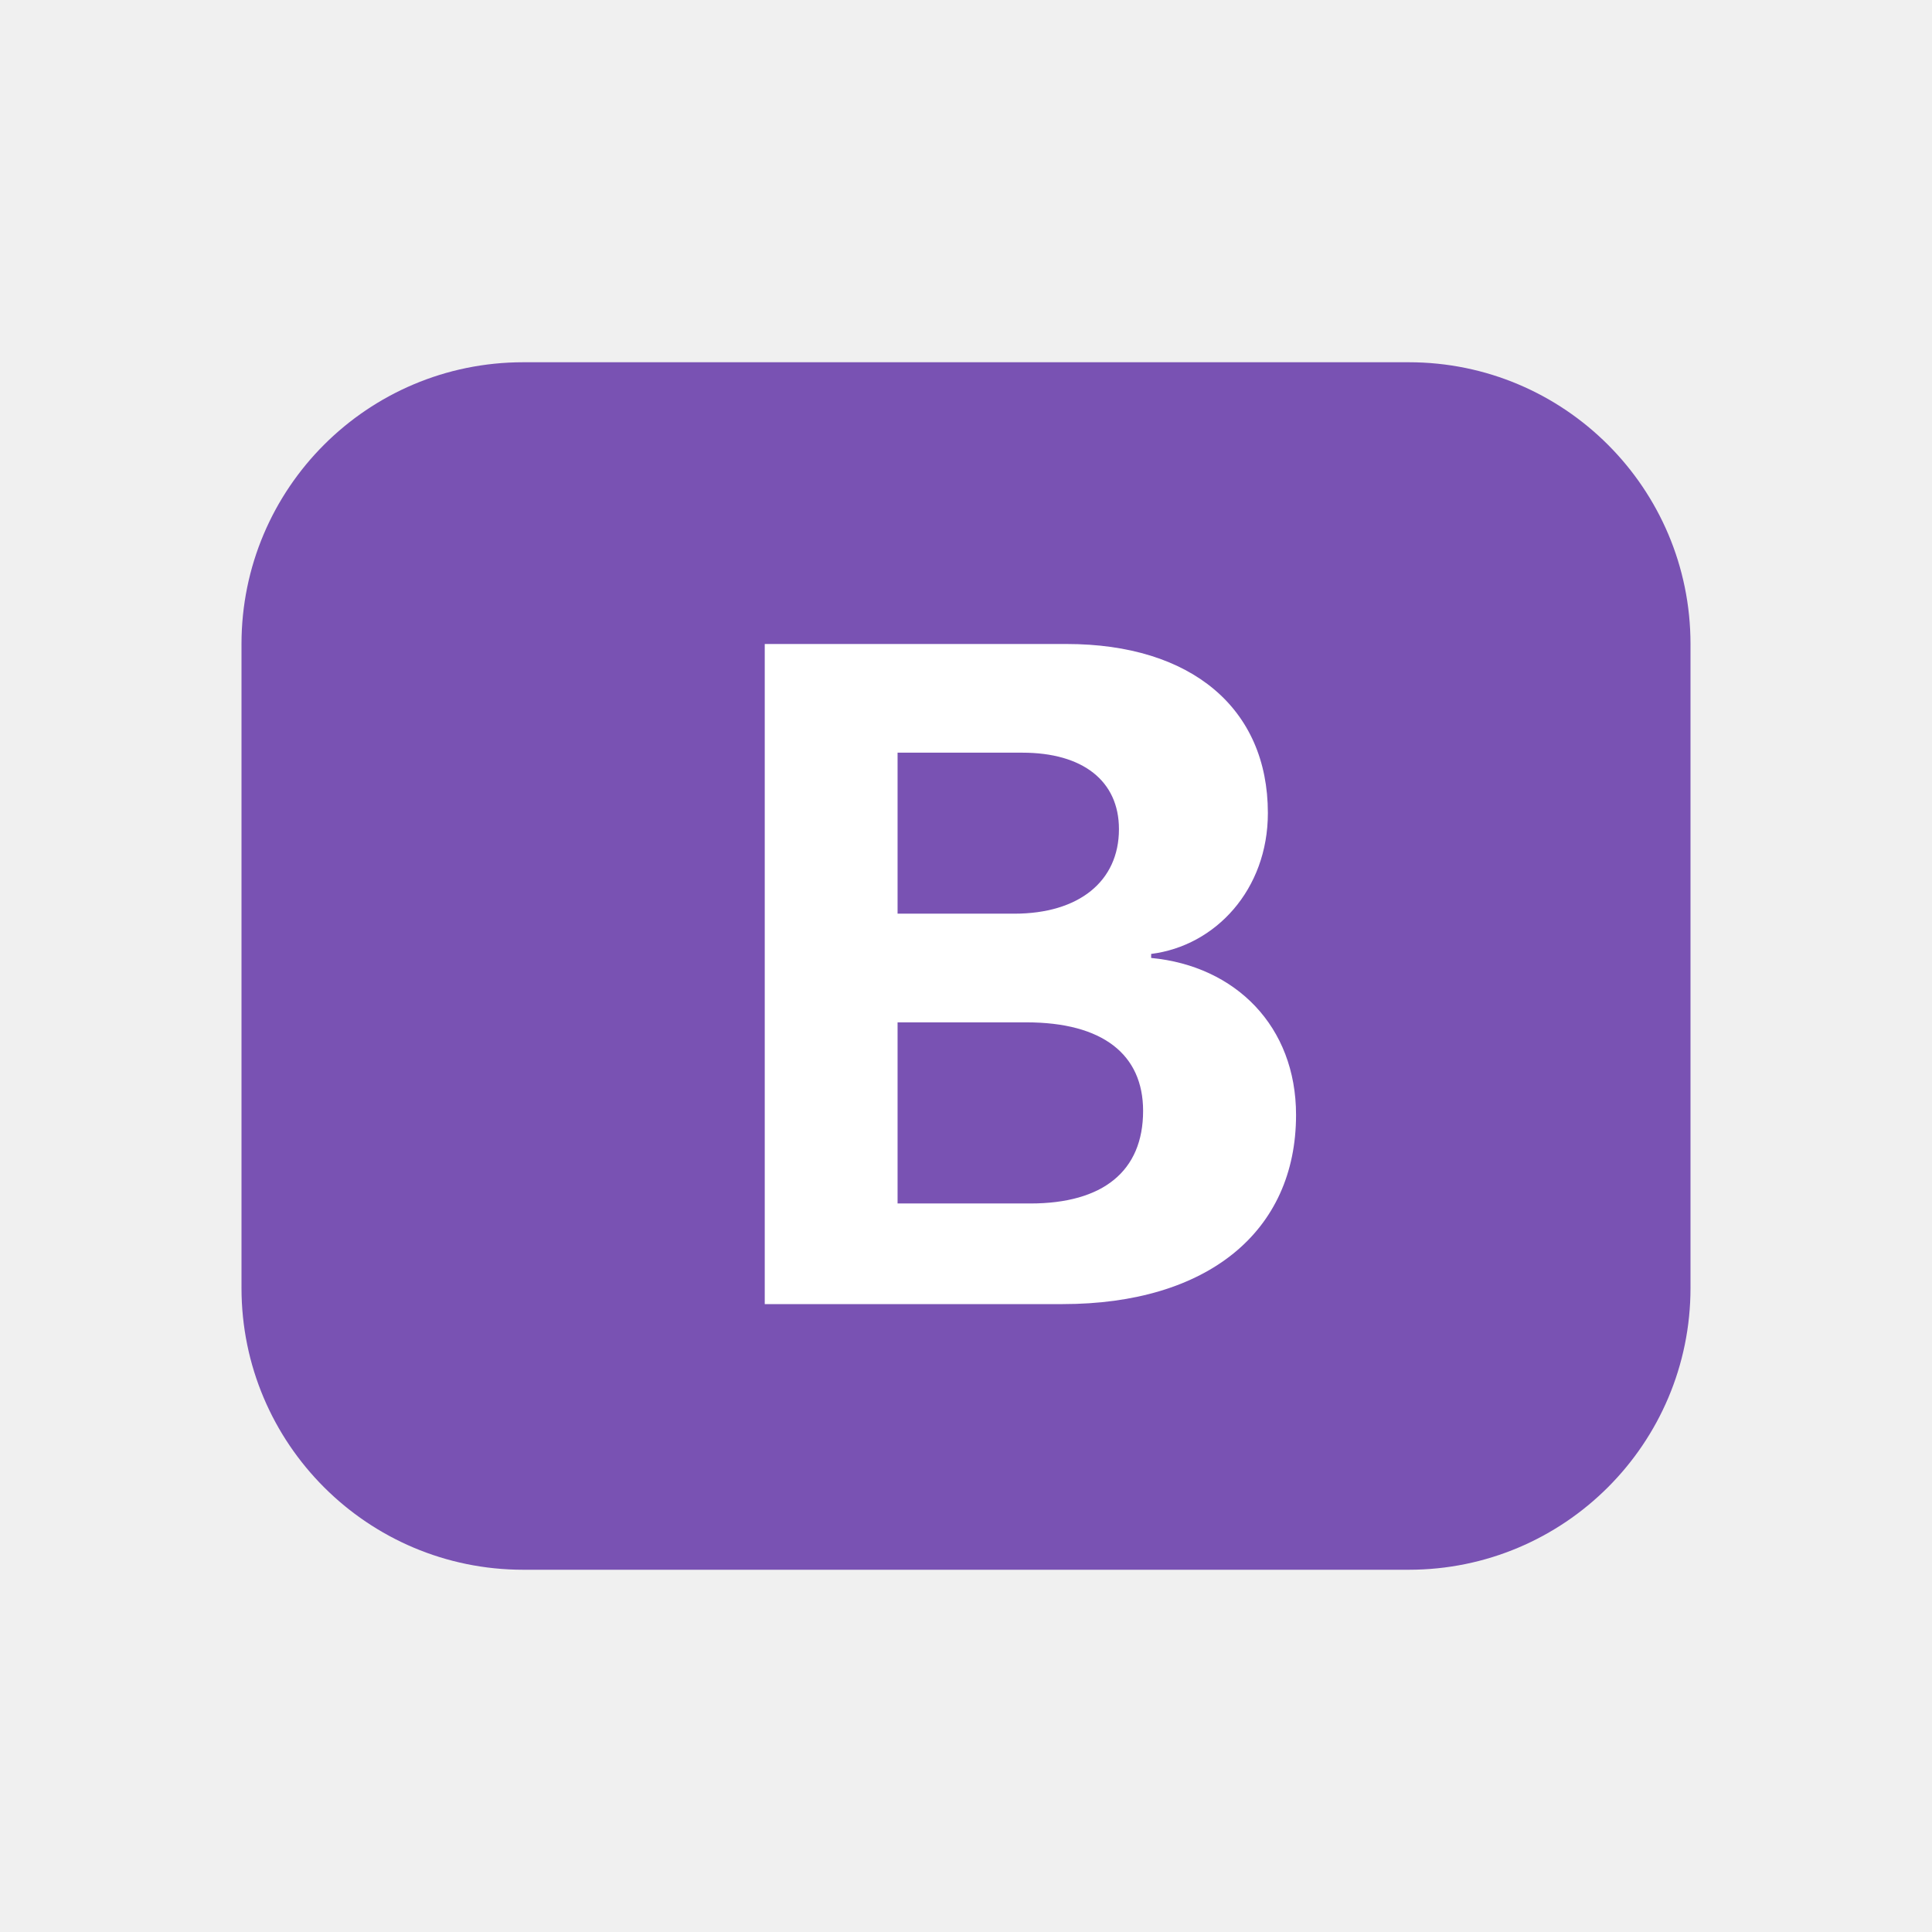
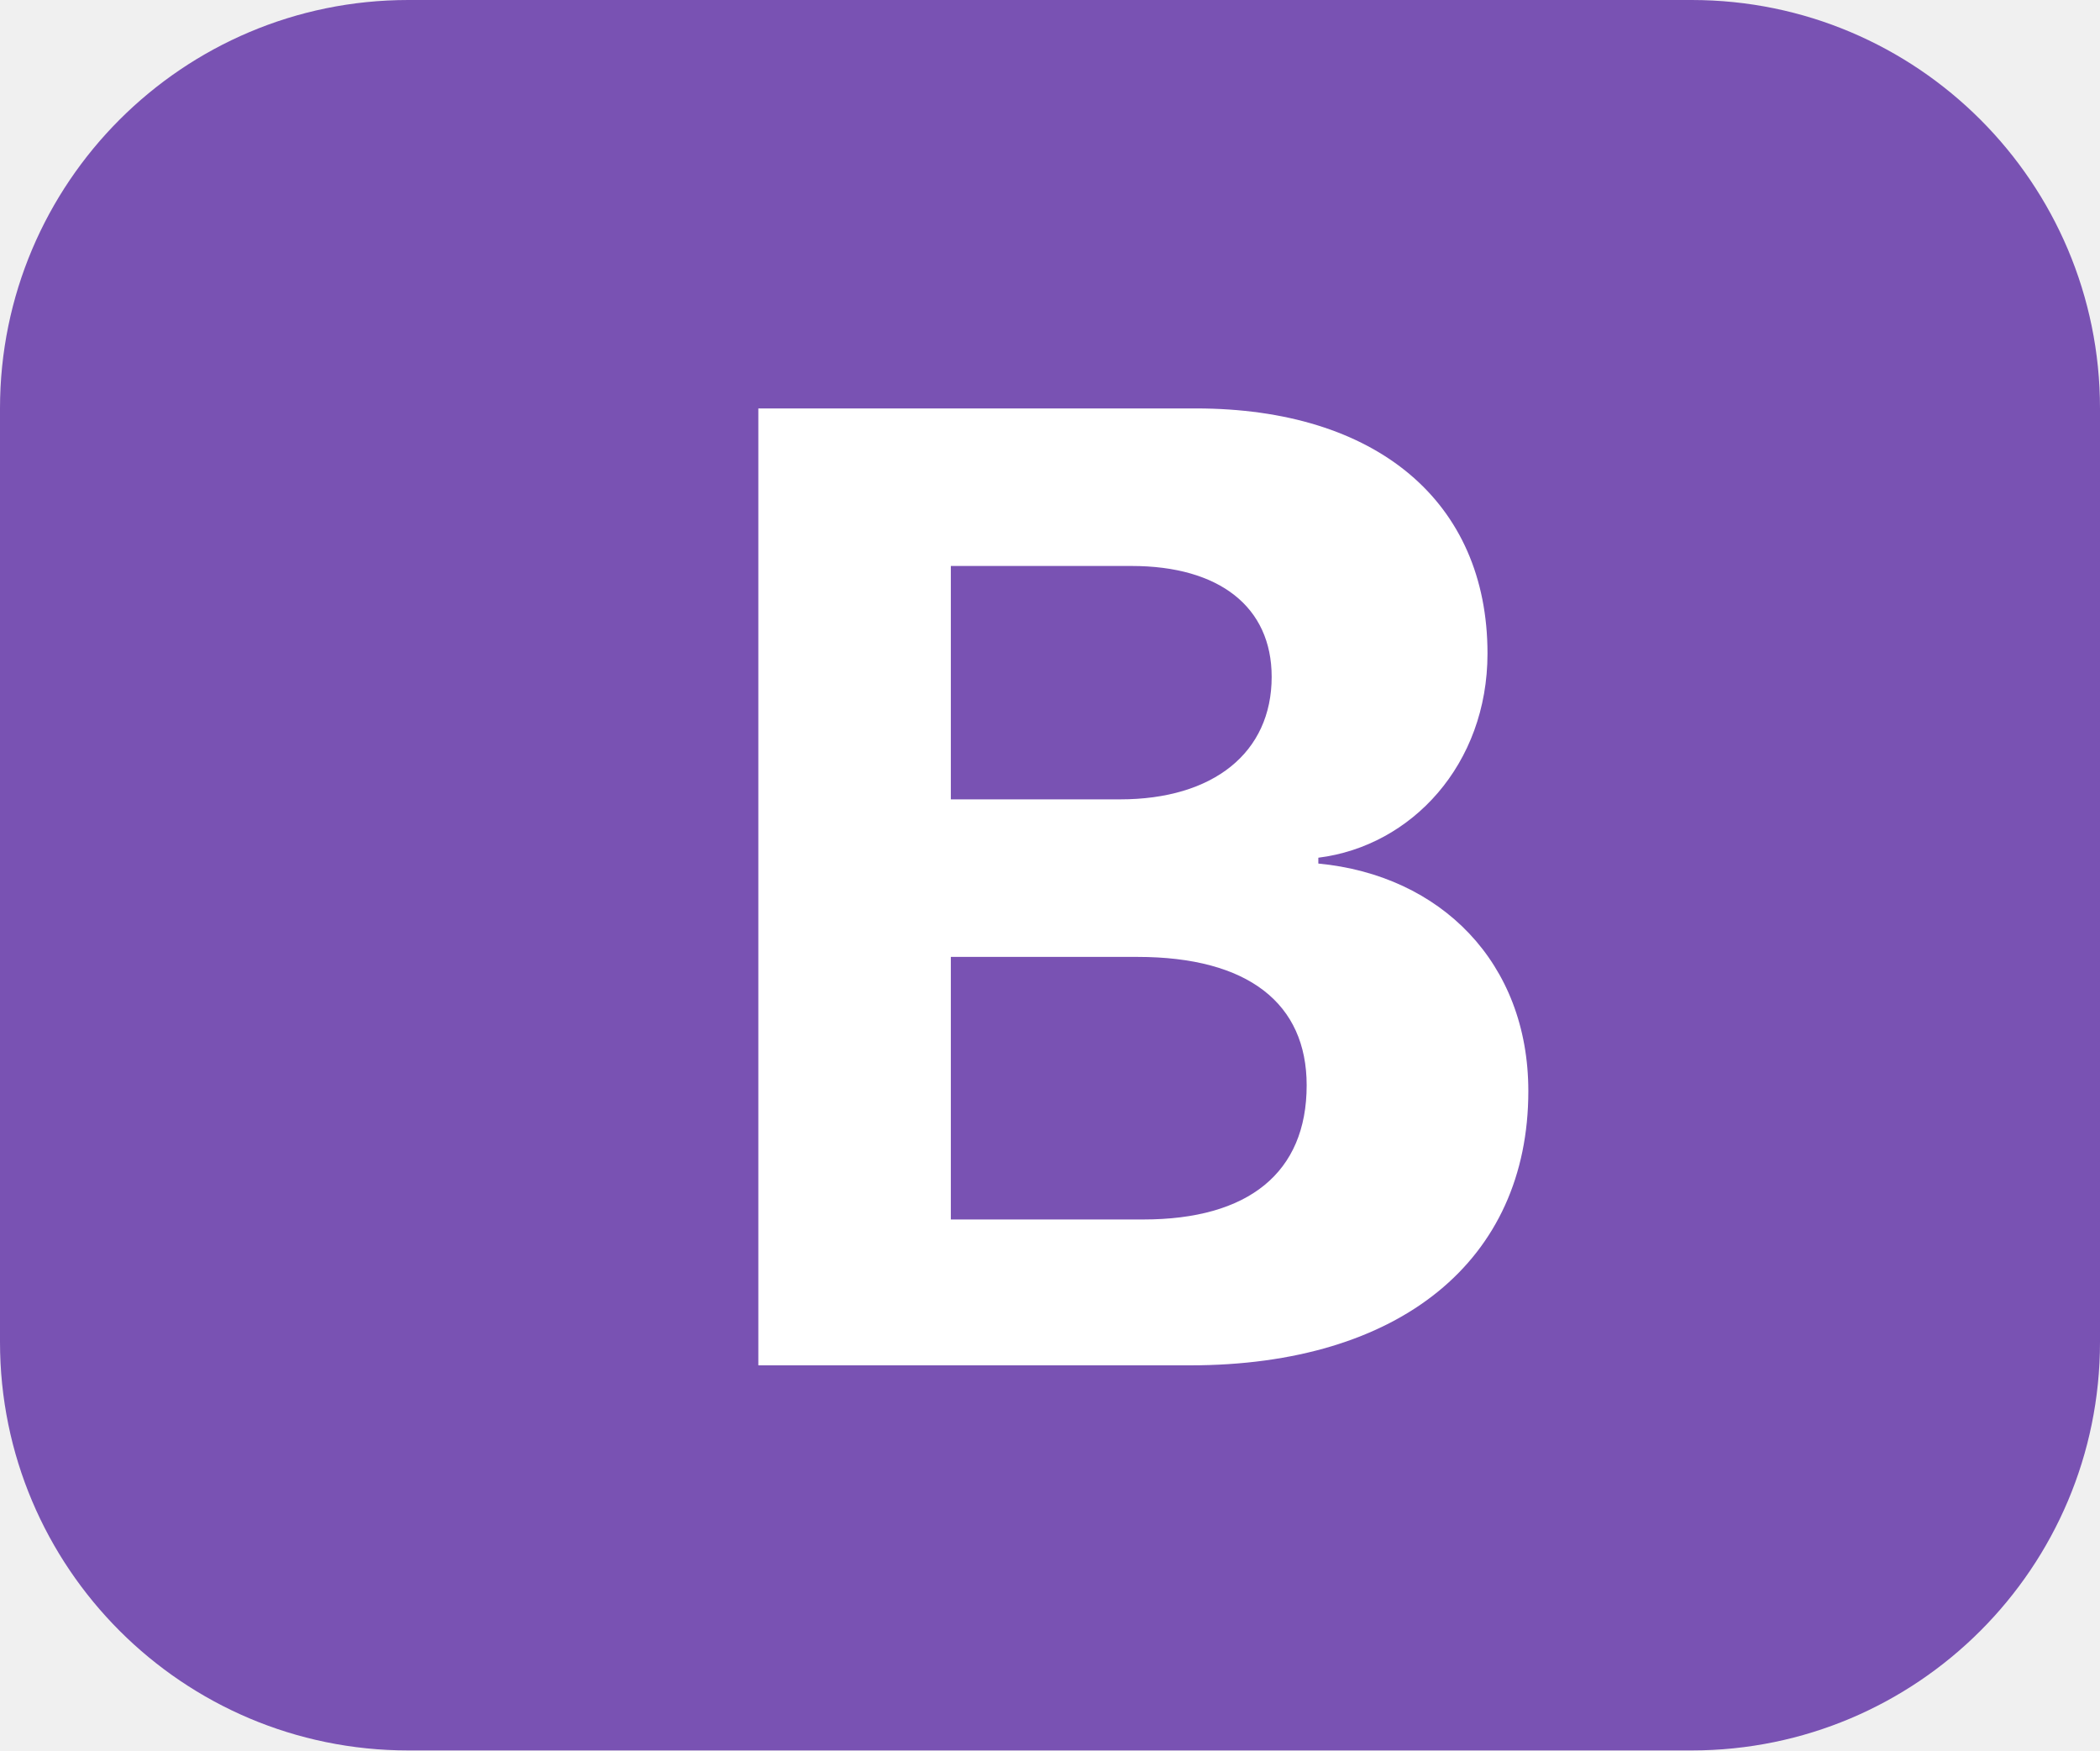
- <svg xmlns="http://www.w3.org/2000/svg" viewBox="0 0 48 48" width="48" height="48">
+ <svg xmlns="http://www.w3.org/2000/svg" viewBox="6 9 36 30" width="432" height="360">
  <rect x="6" y="9" width="36" height="30" rx="7" fill="#7952B3" />
  <path d="M19 16h7.5c3.1 0 5 1.6 5 4.2 0 1.9-1.3 3.3-2.9 3.5v.1c2.1.2 3.6 1.7 3.6 3.9 0 2.9-2.2 4.7-5.8 4.7H19V16zm3.3 6.7h2.9c1.6 0 2.6-.8 2.6-2.1 0-1.2-.9-1.9-2.4-1.9h-3.1v4zm0 7.2h3.3c1.8 0 2.8-.8 2.8-2.3 0-1.4-1-2.2-2.9-2.2h-3.2v4.5z" fill="#fff" />
</svg>
